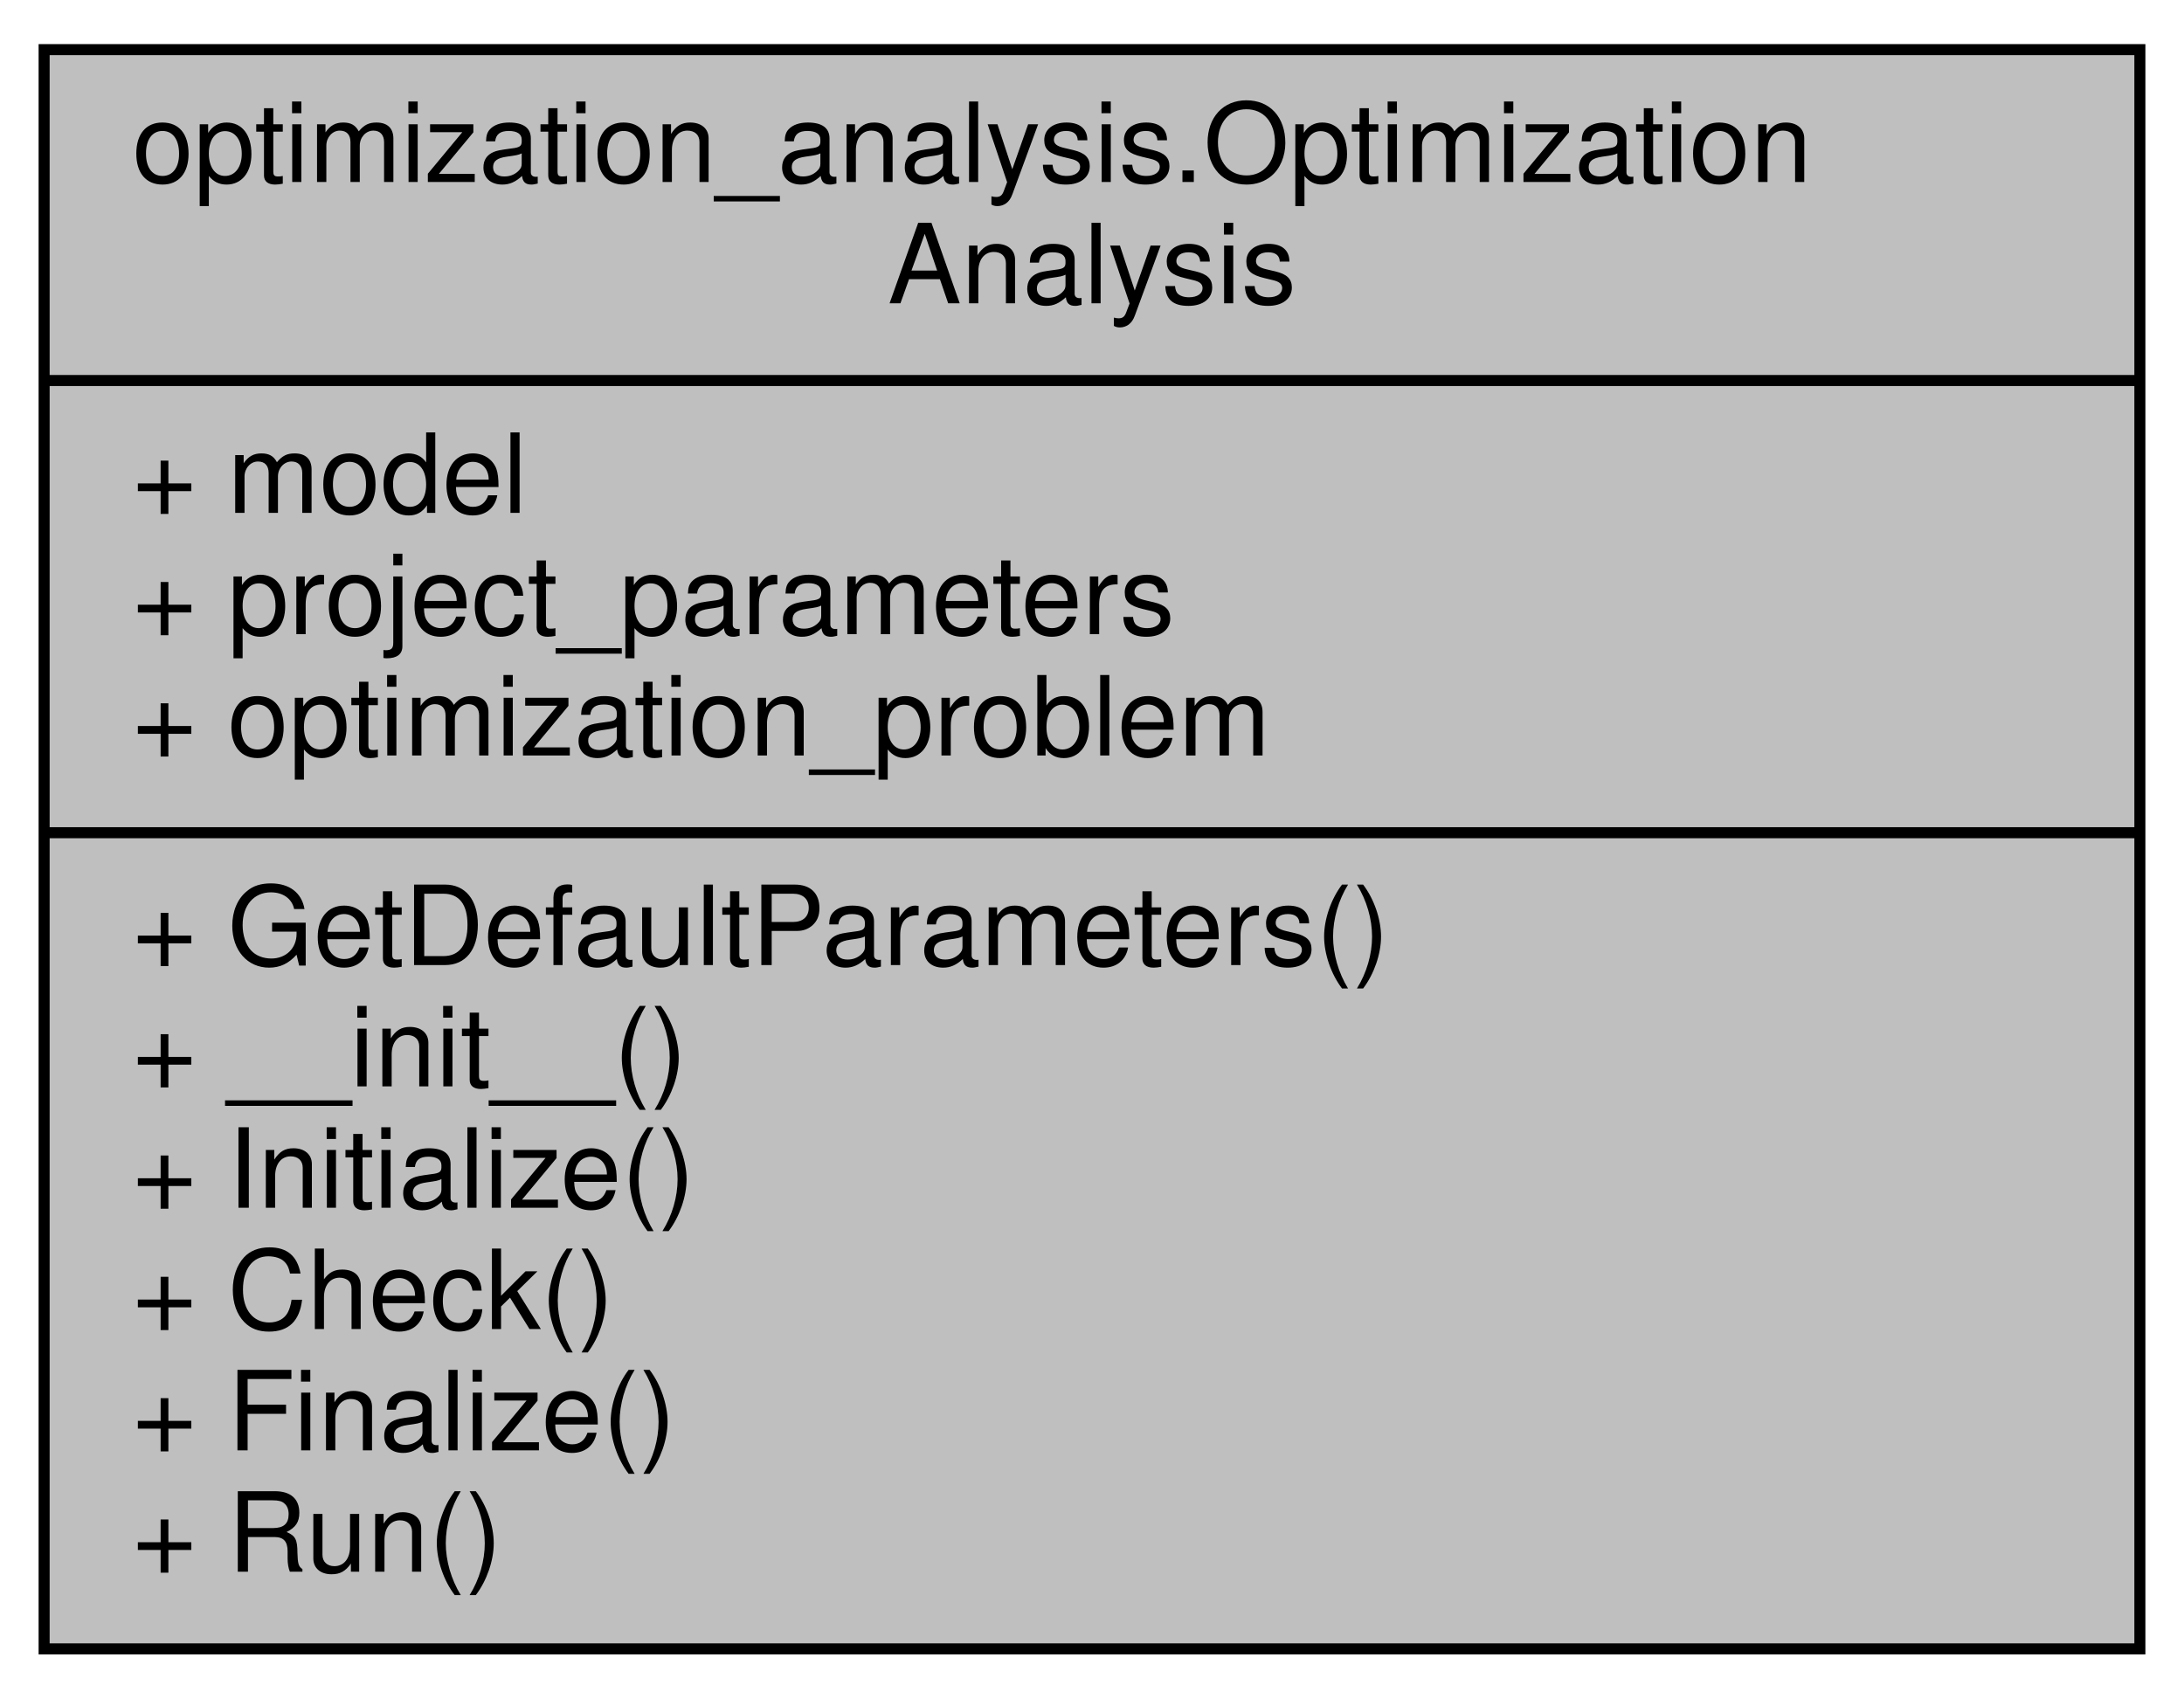
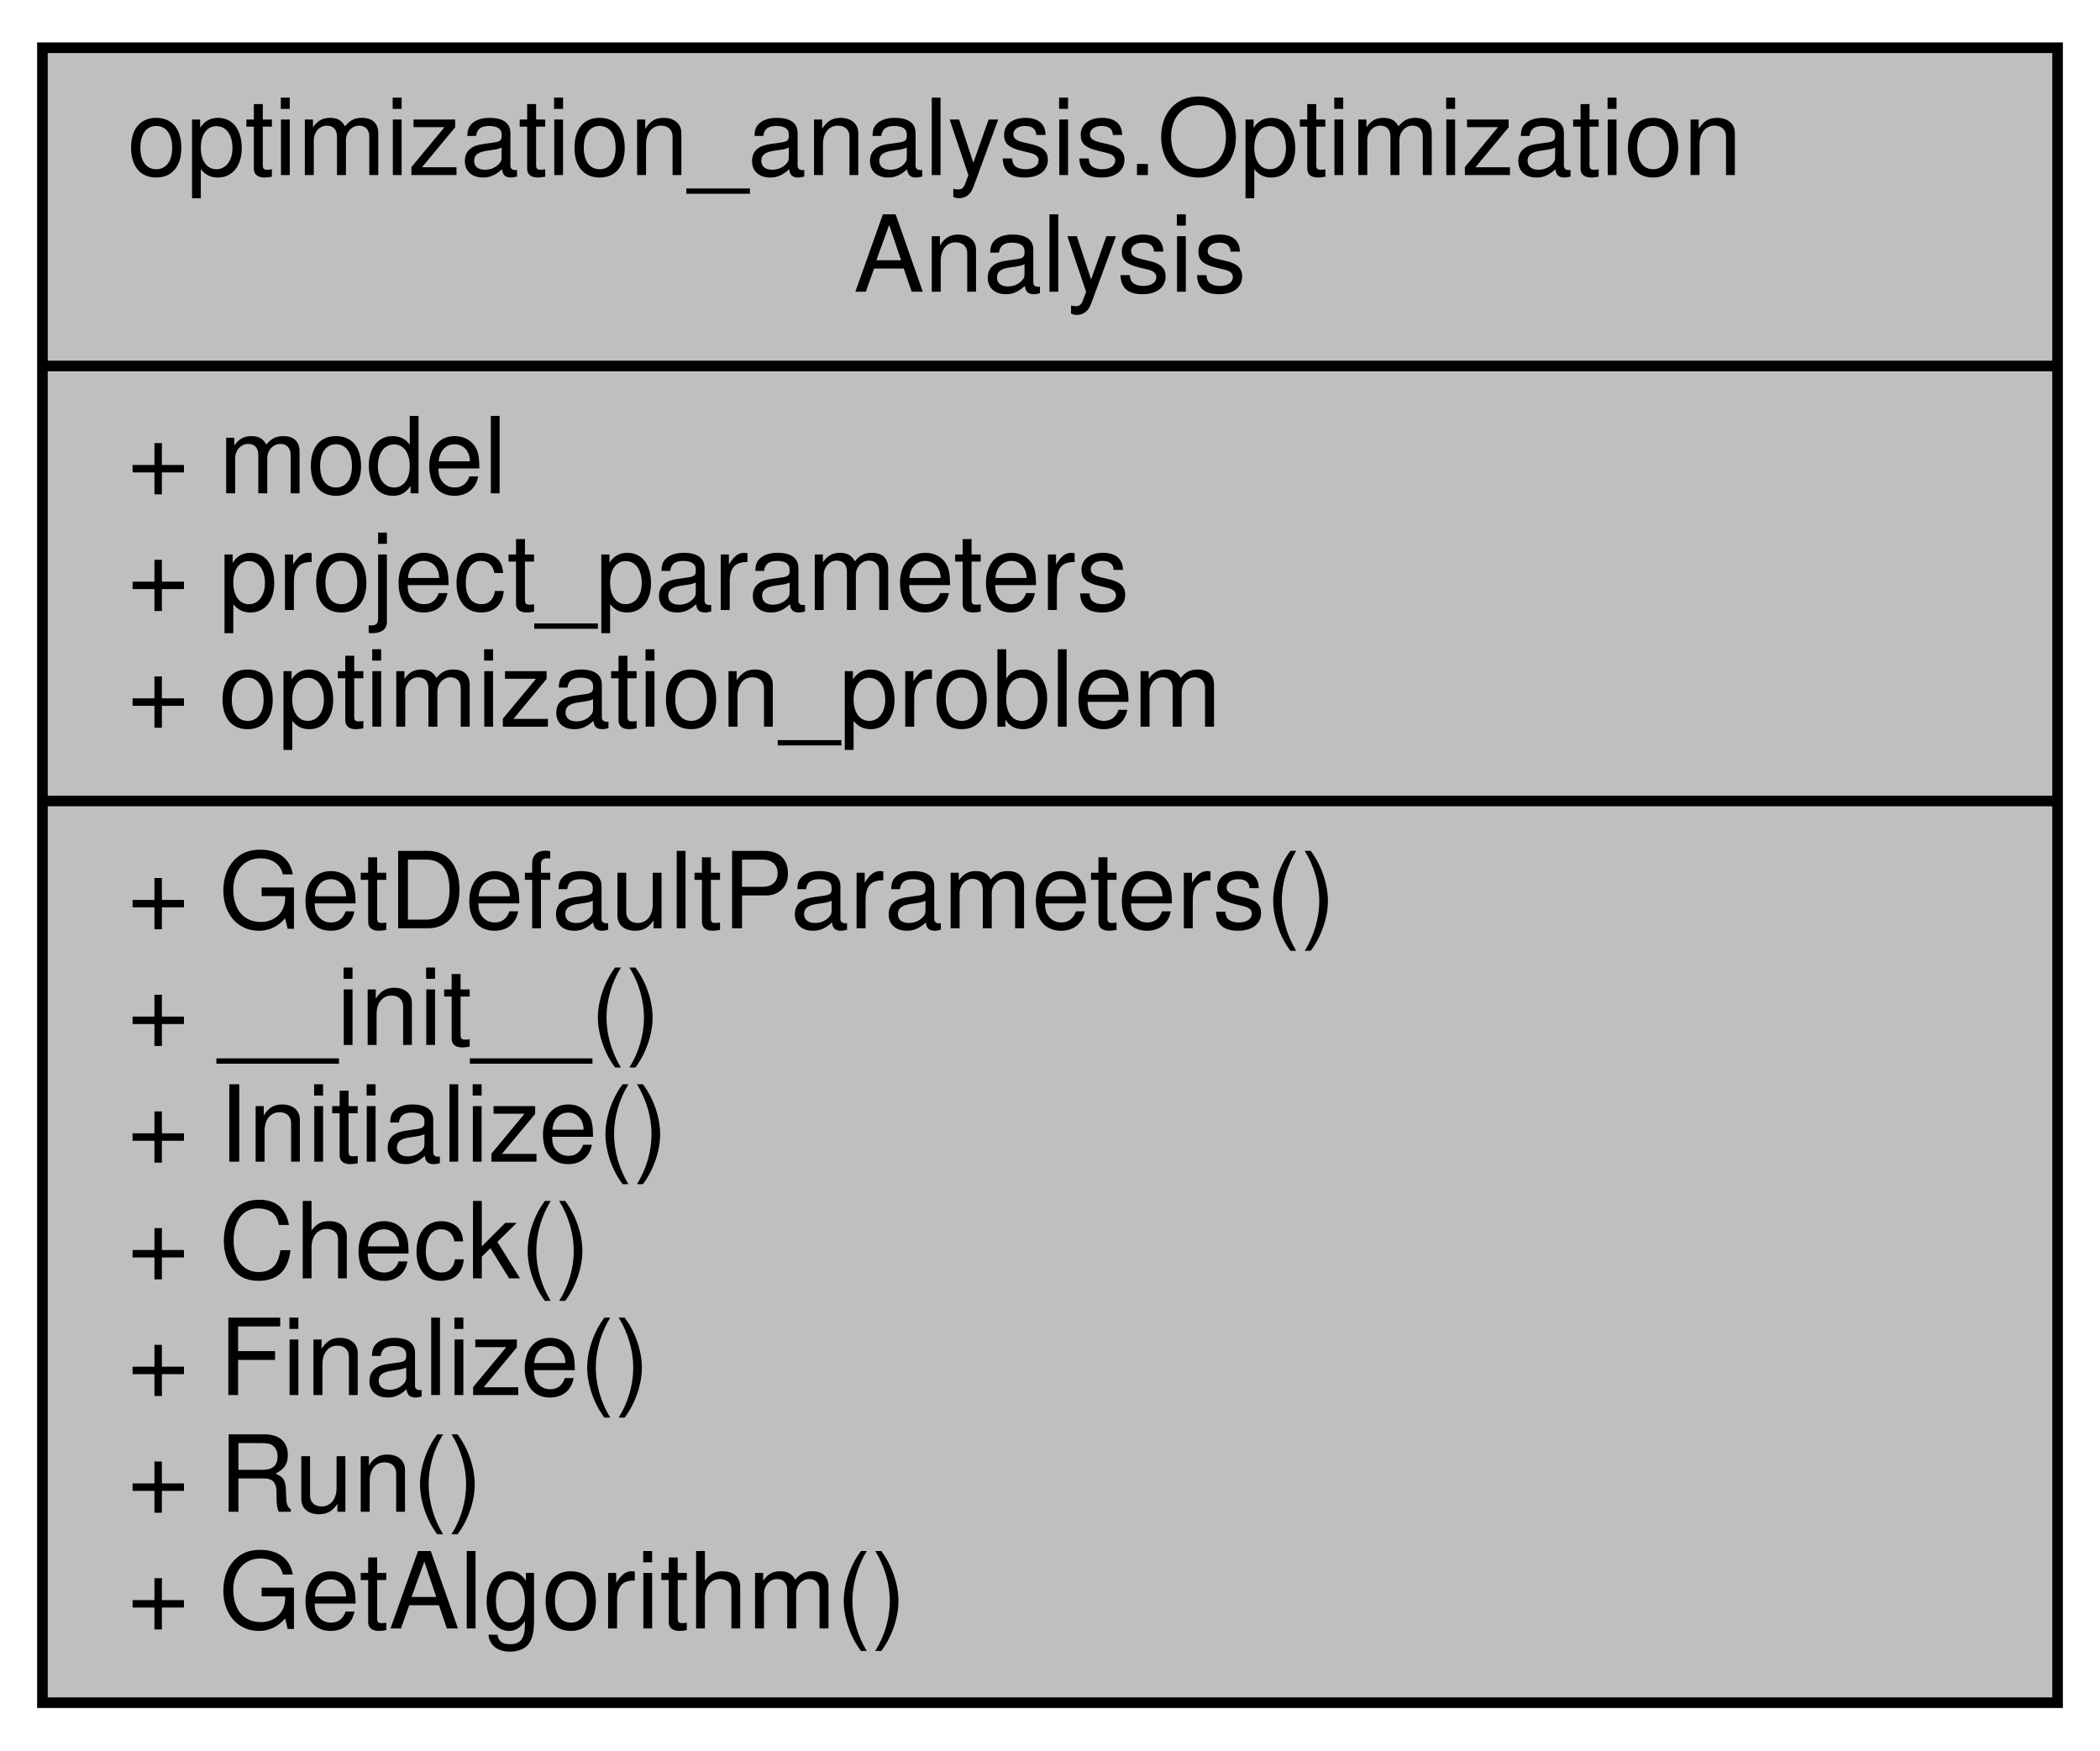
- <svg xmlns="http://www.w3.org/2000/svg" xmlns:xlink="http://www.w3.org/1999/xlink" width="198pt" height="154pt" viewBox="0.00 0.00 198.00 154.00">
-   <g id="graph0" class="graph" transform="scale(1 1) rotate(0) translate(4 150)">
+ <svg xmlns="http://www.w3.org/2000/svg" xmlns:xlink="http://www.w3.org/1999/xlink" width="198pt" height="165pt" viewBox="0.00 0.00 198.00 165.00">
+   <g id="graph0" class="graph" transform="scale(1 1) rotate(0) translate(4 161)">
    <g id="node1" class="node">
      <g id="a_node1">
        <a xlink:title=" ">
-           <polygon fill="#bfbfbf" stroke="black" points="0,-0.5 0,-145.5 190,-145.5 190,-0.5 0,-0.5" />
-           <text text-anchor="start" x="8" y="-133.5" font-family="Helvetica,sans-Serif" font-size="10.00">optimization_analysis.Optimization</text>
-           <text text-anchor="middle" x="95" y="-122.5" font-family="Helvetica,sans-Serif" font-size="10.00">Analysis</text>
-           <polyline fill="none" stroke="black" points="0,-115.5 190,-115.5 " />
-           <text text-anchor="start" x="8" y="-103.5" font-family="Helvetica,sans-Serif" font-size="10.00">+ model</text>
-           <text text-anchor="start" x="8" y="-92.5" font-family="Helvetica,sans-Serif" font-size="10.00">+ project_parameters</text>
-           <text text-anchor="start" x="8" y="-81.5" font-family="Helvetica,sans-Serif" font-size="10.00">+ optimization_problem</text>
-           <polyline fill="none" stroke="black" points="0,-74.5 190,-74.5 " />
-           <text text-anchor="start" x="8" y="-62.5" font-family="Helvetica,sans-Serif" font-size="10.00">+ GetDefaultParameters()</text>
-           <text text-anchor="start" x="8" y="-51.5" font-family="Helvetica,sans-Serif" font-size="10.00">+ __init__()</text>
-           <text text-anchor="start" x="8" y="-40.5" font-family="Helvetica,sans-Serif" font-size="10.00">+ Initialize()</text>
-           <text text-anchor="start" x="8" y="-29.5" font-family="Helvetica,sans-Serif" font-size="10.00">+ Check()</text>
-           <text text-anchor="start" x="8" y="-18.5" font-family="Helvetica,sans-Serif" font-size="10.00">+ Finalize()</text>
-           <text text-anchor="start" x="8" y="-7.5" font-family="Helvetica,sans-Serif" font-size="10.00">+ Run()</text>
+           <polygon fill="#bfbfbf" stroke="black" points="0,-0.5 0,-156.5 190,-156.5 190,-0.5 0,-0.5" />
+           <text text-anchor="start" x="8" y="-144.5" font-family="Helvetica,sans-Serif" font-size="10.00">optimization_analysis.Optimization</text>
+           <text text-anchor="middle" x="95" y="-133.5" font-family="Helvetica,sans-Serif" font-size="10.00">Analysis</text>
+           <polyline fill="none" stroke="black" points="0,-126.5 190,-126.5 " />
+           <text text-anchor="start" x="8" y="-114.5" font-family="Helvetica,sans-Serif" font-size="10.00">+ model</text>
+           <text text-anchor="start" x="8" y="-103.5" font-family="Helvetica,sans-Serif" font-size="10.00">+ project_parameters</text>
+           <text text-anchor="start" x="8" y="-92.5" font-family="Helvetica,sans-Serif" font-size="10.00">+ optimization_problem</text>
+           <polyline fill="none" stroke="black" points="0,-85.5 190,-85.5 " />
+           <text text-anchor="start" x="8" y="-73.5" font-family="Helvetica,sans-Serif" font-size="10.00">+ GetDefaultParameters()</text>
+           <text text-anchor="start" x="8" y="-62.5" font-family="Helvetica,sans-Serif" font-size="10.00">+ __init__()</text>
+           <text text-anchor="start" x="8" y="-51.5" font-family="Helvetica,sans-Serif" font-size="10.00">+ Initialize()</text>
+           <text text-anchor="start" x="8" y="-40.5" font-family="Helvetica,sans-Serif" font-size="10.00">+ Check()</text>
+           <text text-anchor="start" x="8" y="-29.5" font-family="Helvetica,sans-Serif" font-size="10.00">+ Finalize()</text>
+           <text text-anchor="start" x="8" y="-18.5" font-family="Helvetica,sans-Serif" font-size="10.00">+ Run()</text>
+           <text text-anchor="start" x="8" y="-7.5" font-family="Helvetica,sans-Serif" font-size="10.00">+ GetAlgorithm()</text>
        </a>
      </g>
    </g>
  </g>
</svg>
